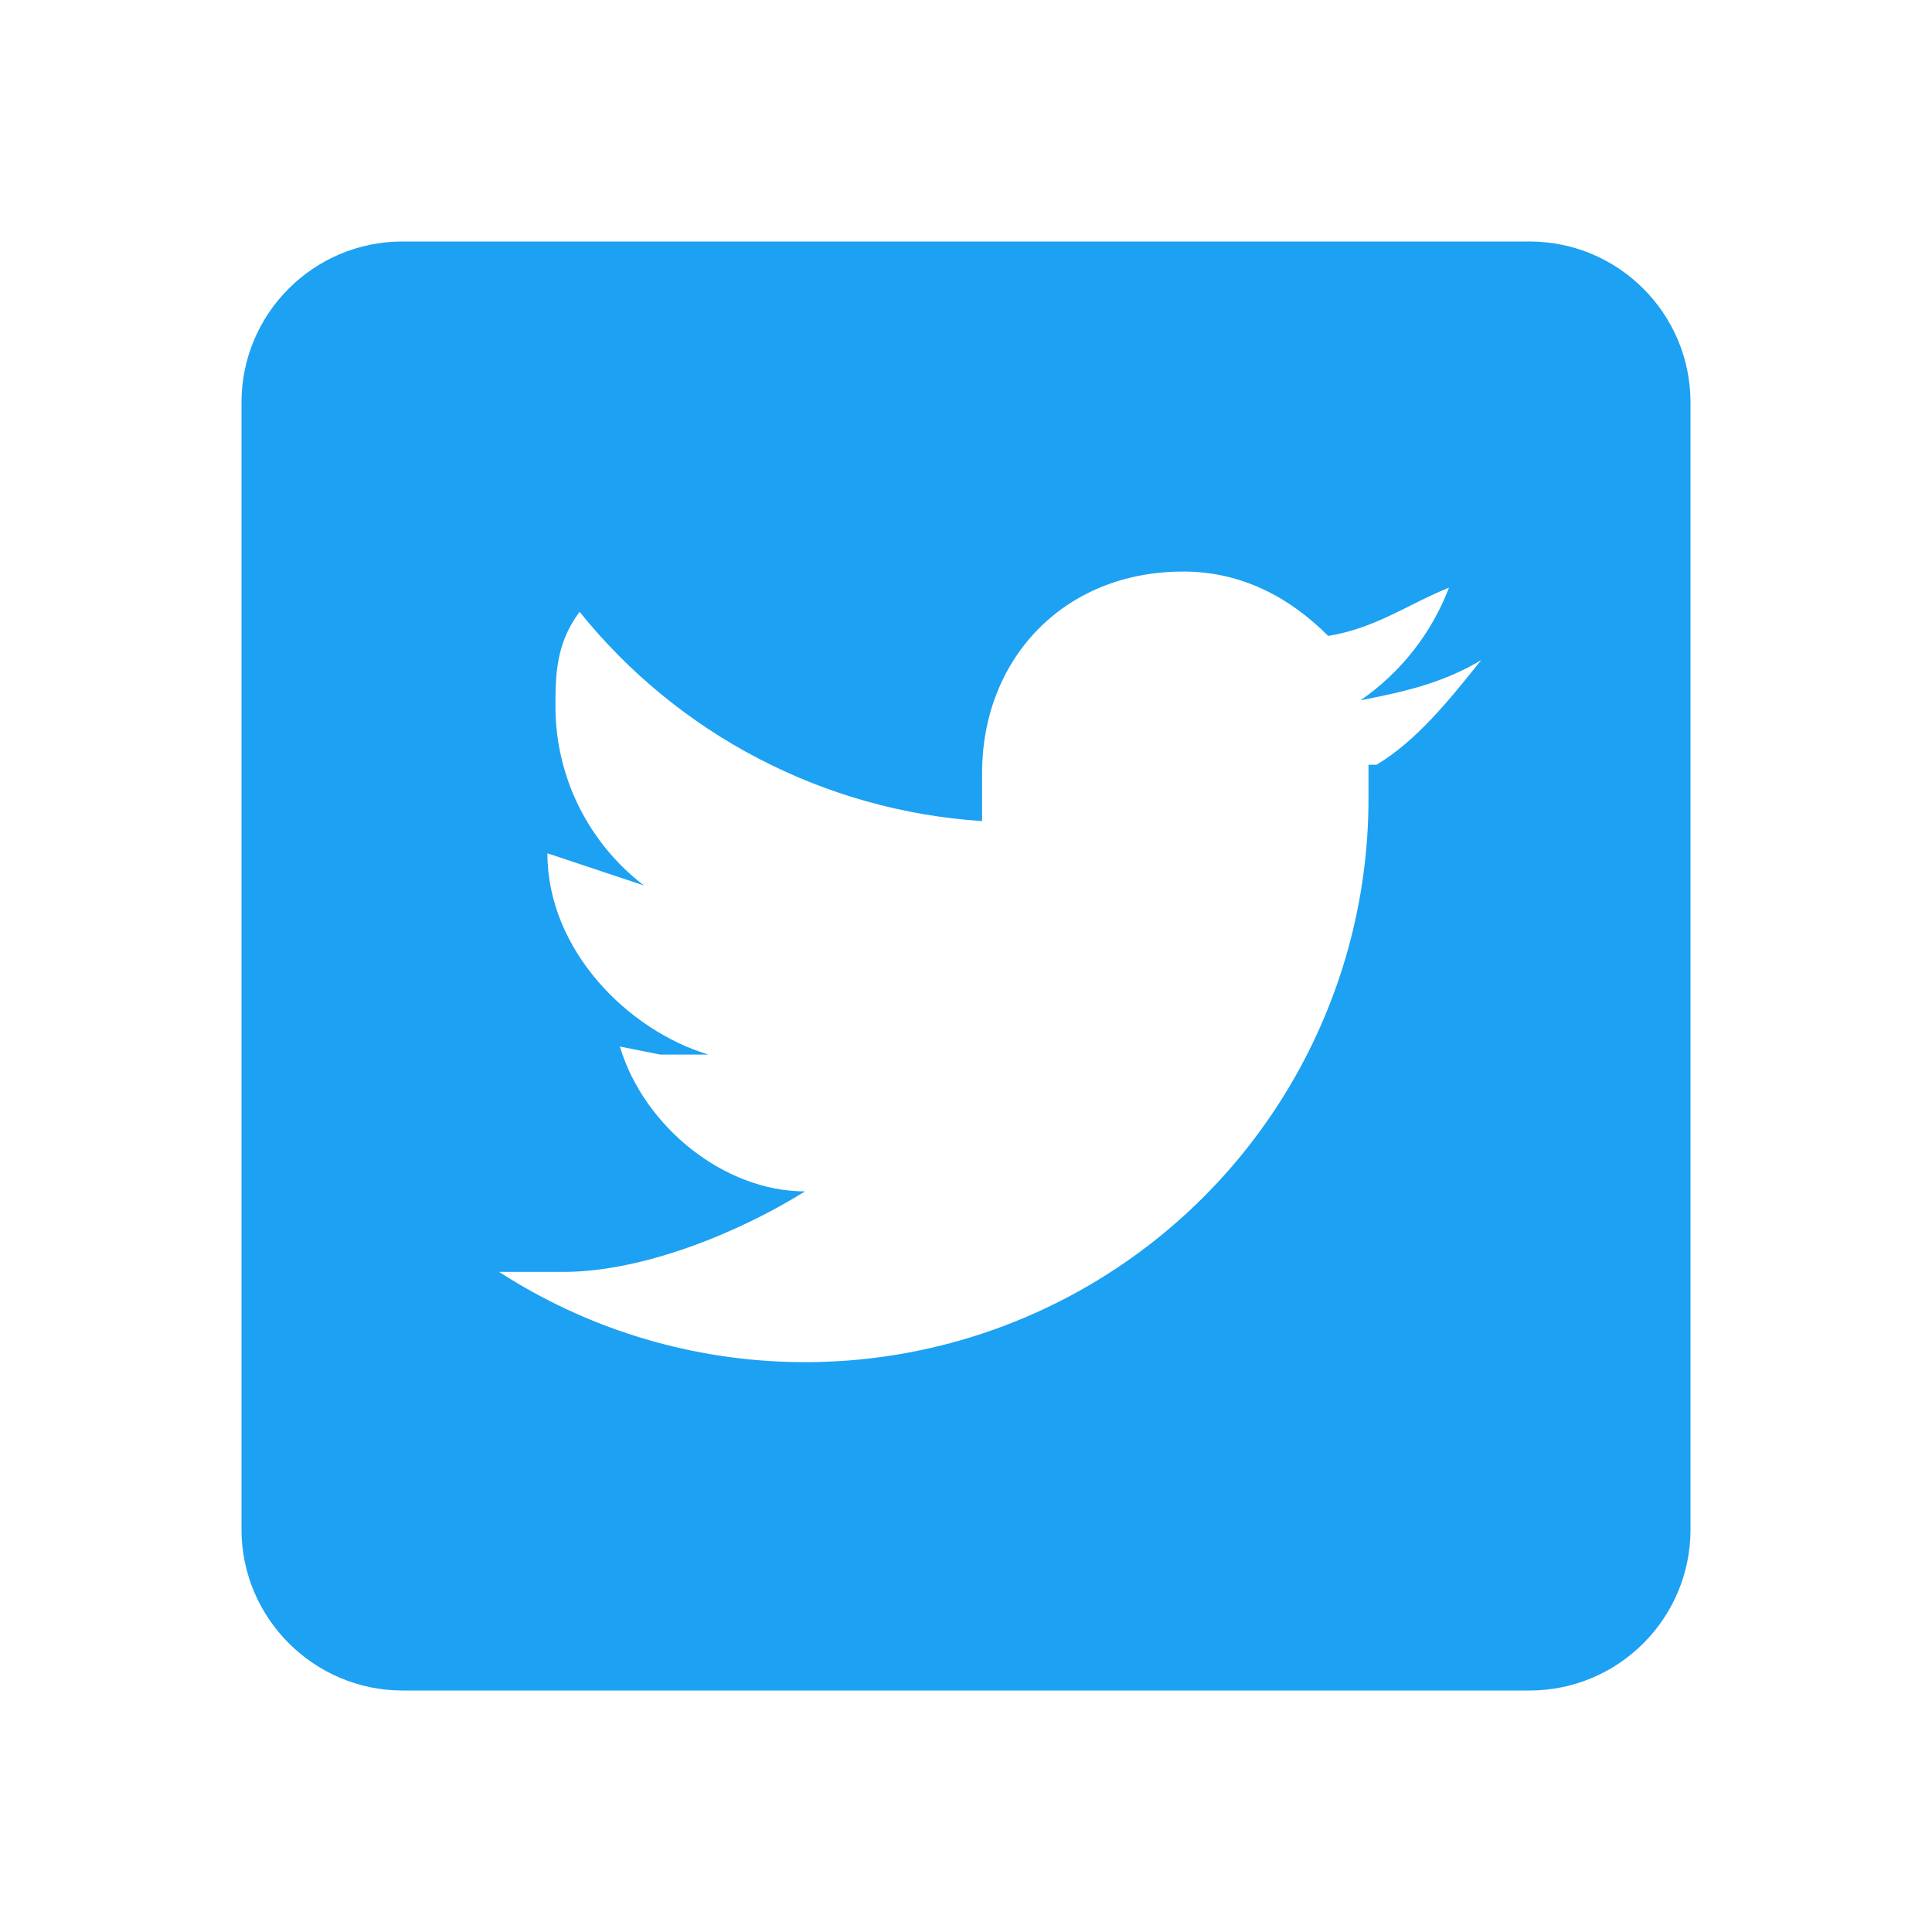
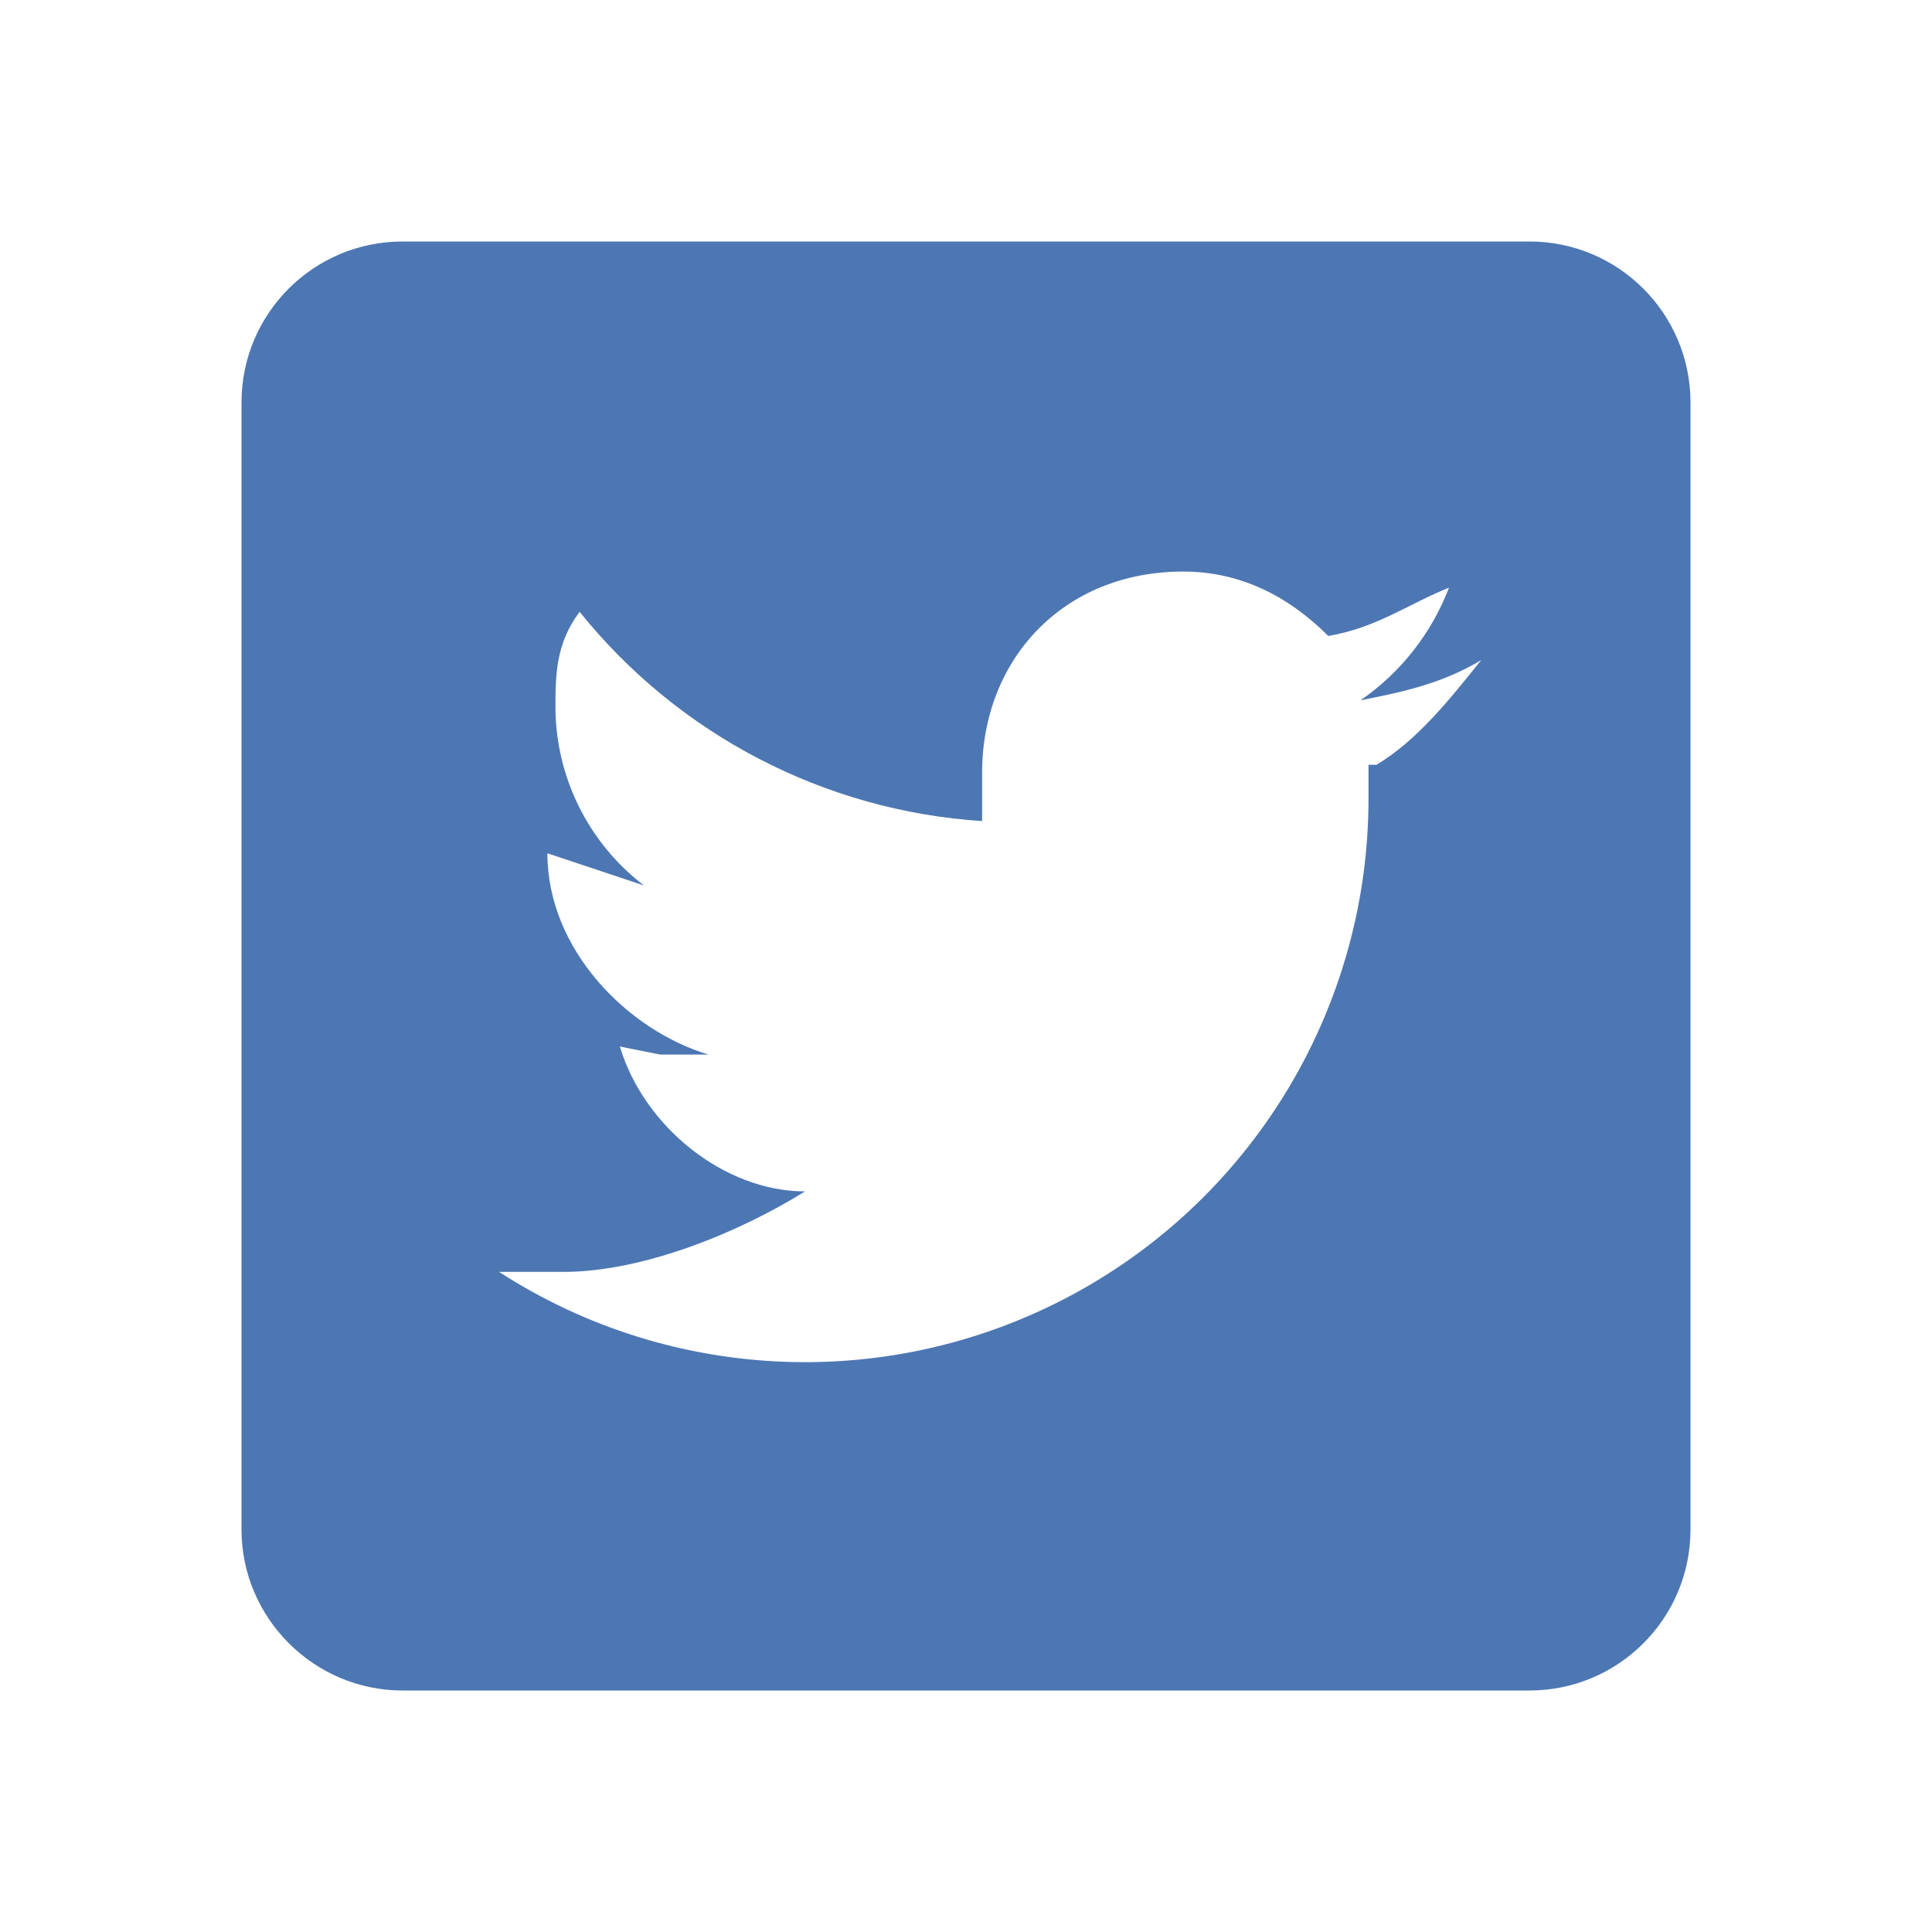
- <svg xmlns="http://www.w3.org/2000/svg" width="35" height="35" viewBox="0 0 24 24" fill="#1DA1F2">
+ <svg xmlns="http://www.w3.org/2000/svg" width="35" height="35" viewBox="0 0 24 24" fill="#4d77b3">
  <path d="M19 3H5a2 2 0 0 0-2 2v14c0 1.1.9 2 2 2h14a2 2 0 0 0 2-2V5a2 2 0 0 0-2-2zm-2 6.5v.4a7 7 0 0 1-10.8 5.9H7c1 0 2.2-.5 3-1-1 0-2-.8-2.3-1.8l.5.1h.6c-1-.3-2-1.3-2-2.5L8 11a2.8 2.8 0 0 1-1.1-2.2c0-.4 0-.8.3-1.2a7 7 0 0 0 5 2.6v-.6c0-1.4 1-2.5 2.5-2.5.7 0 1.3.3 1.8.8.6-.1 1-.4 1.5-.6a3 3 0 0 1-1.1 1.4c.5-.1 1-.2 1.5-.5-.4.5-.8 1-1.3 1.3z" />
</svg>
